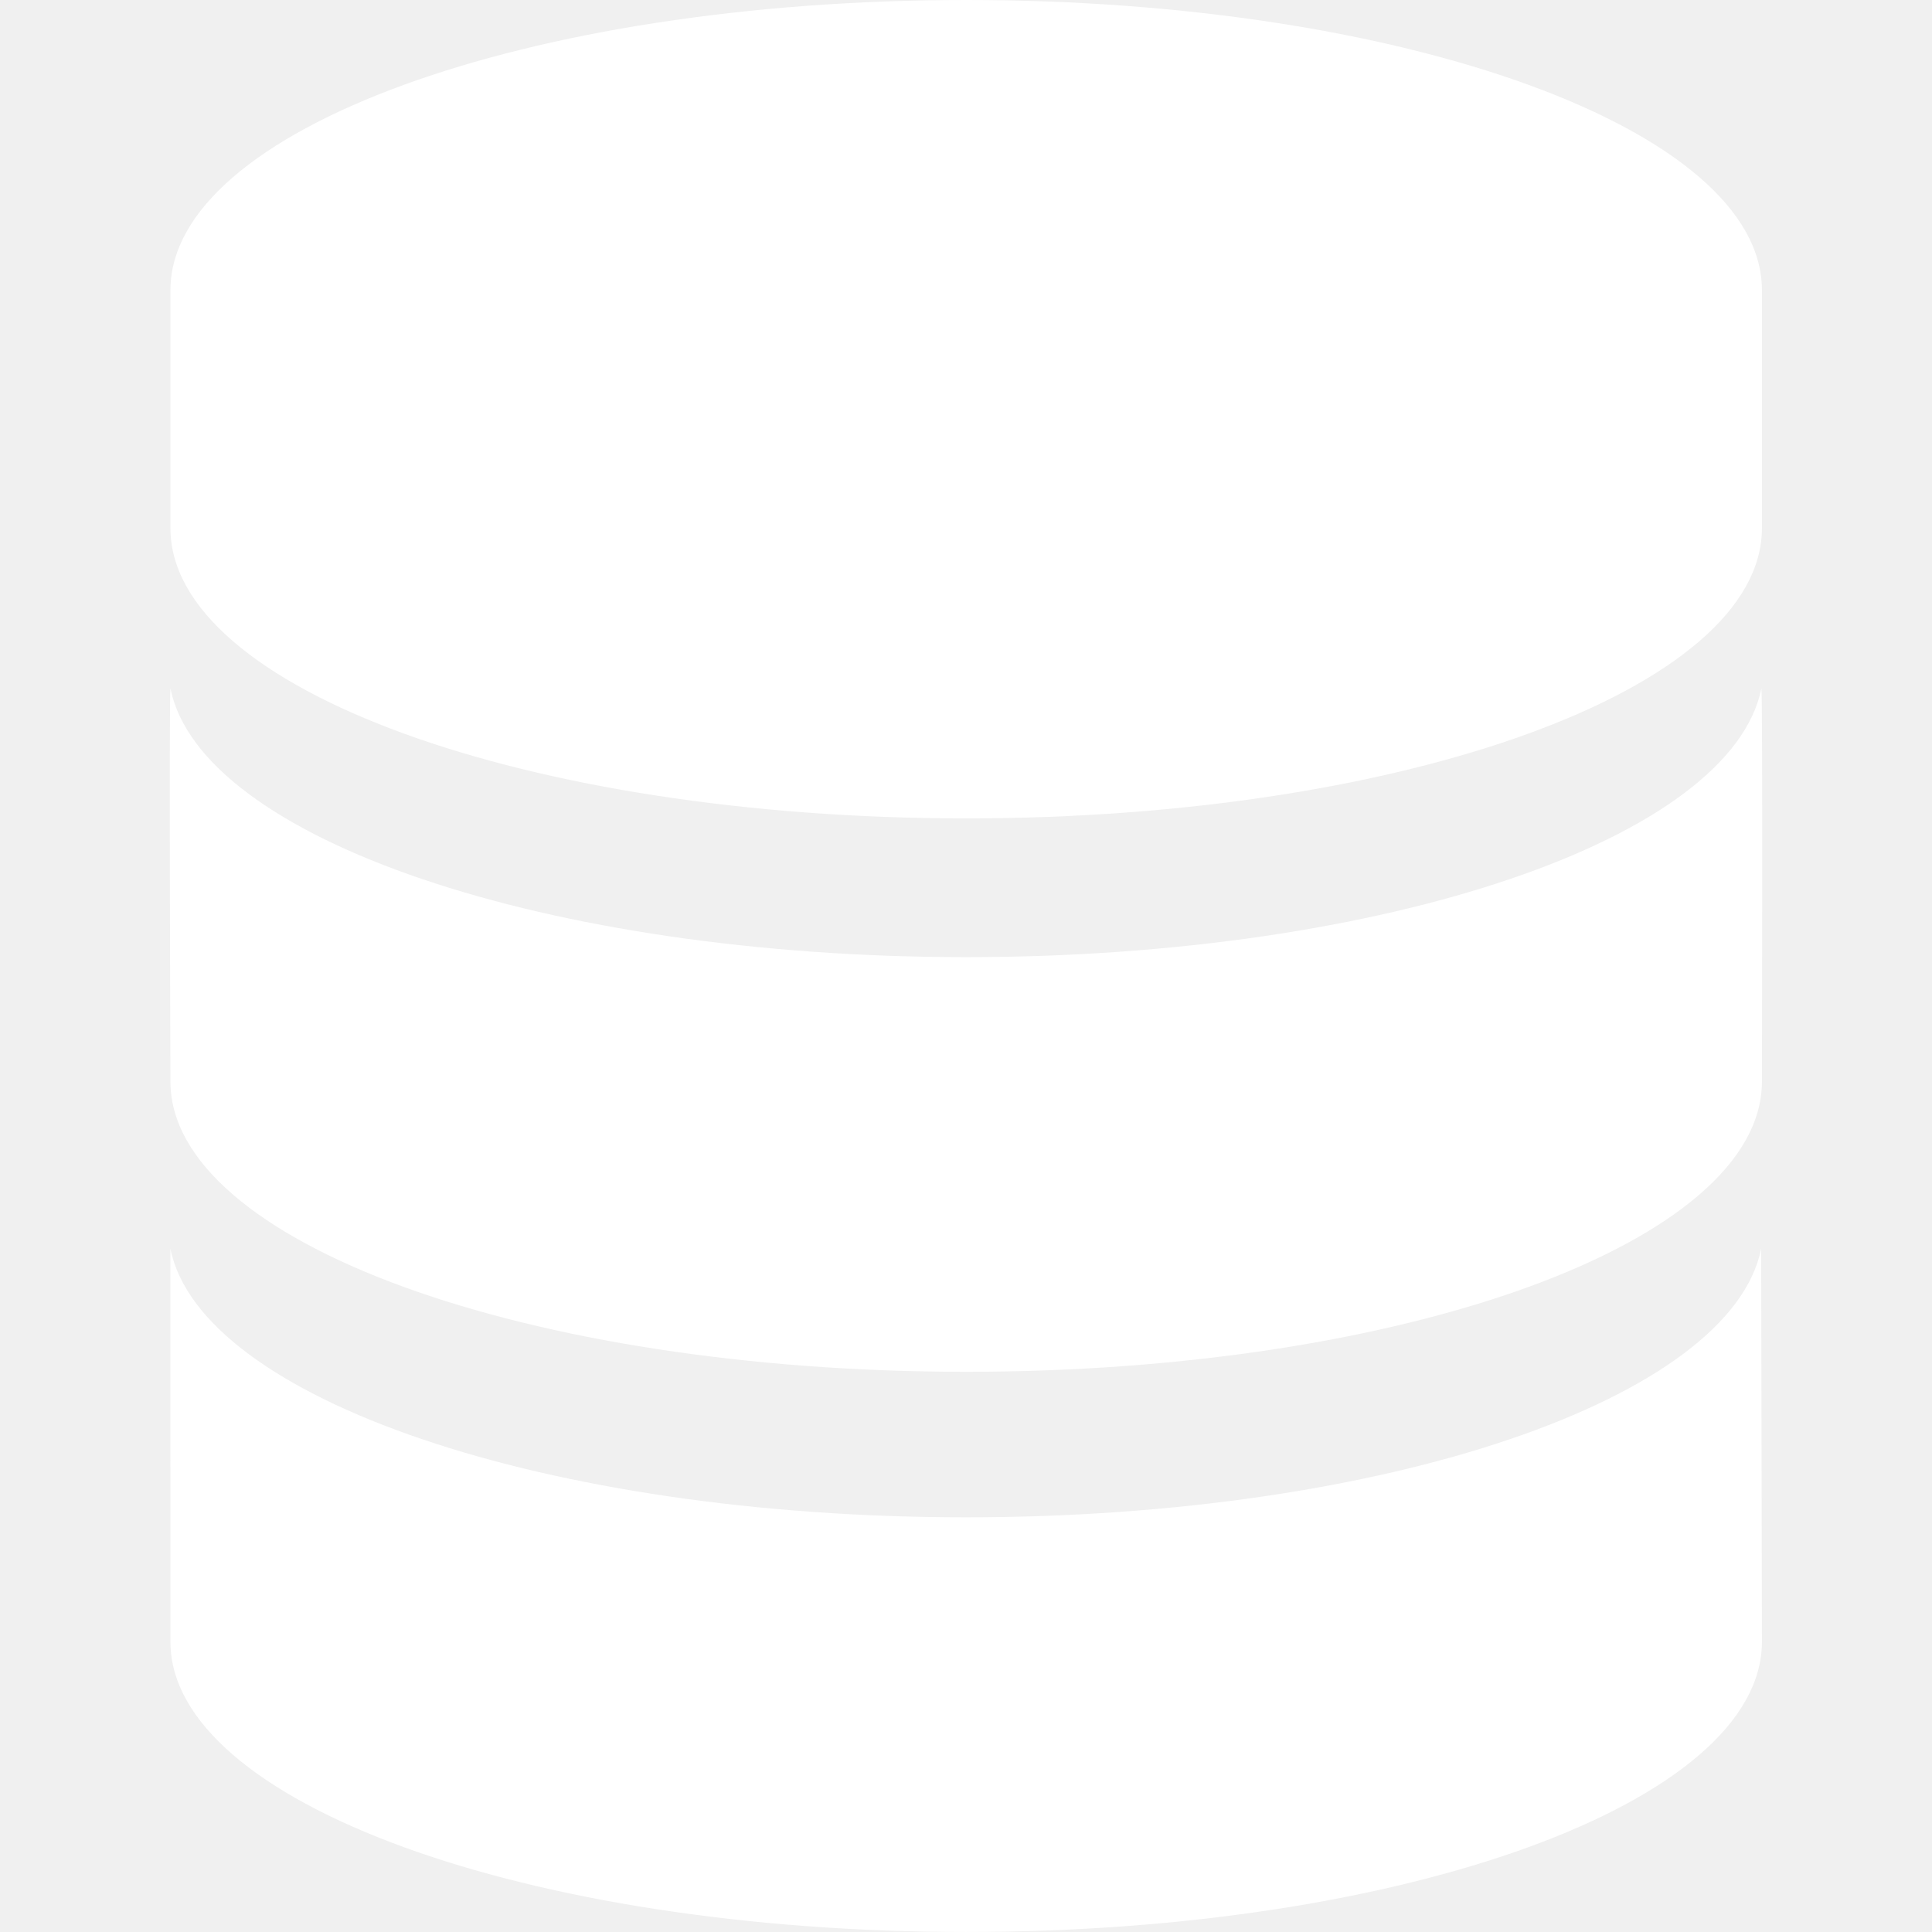
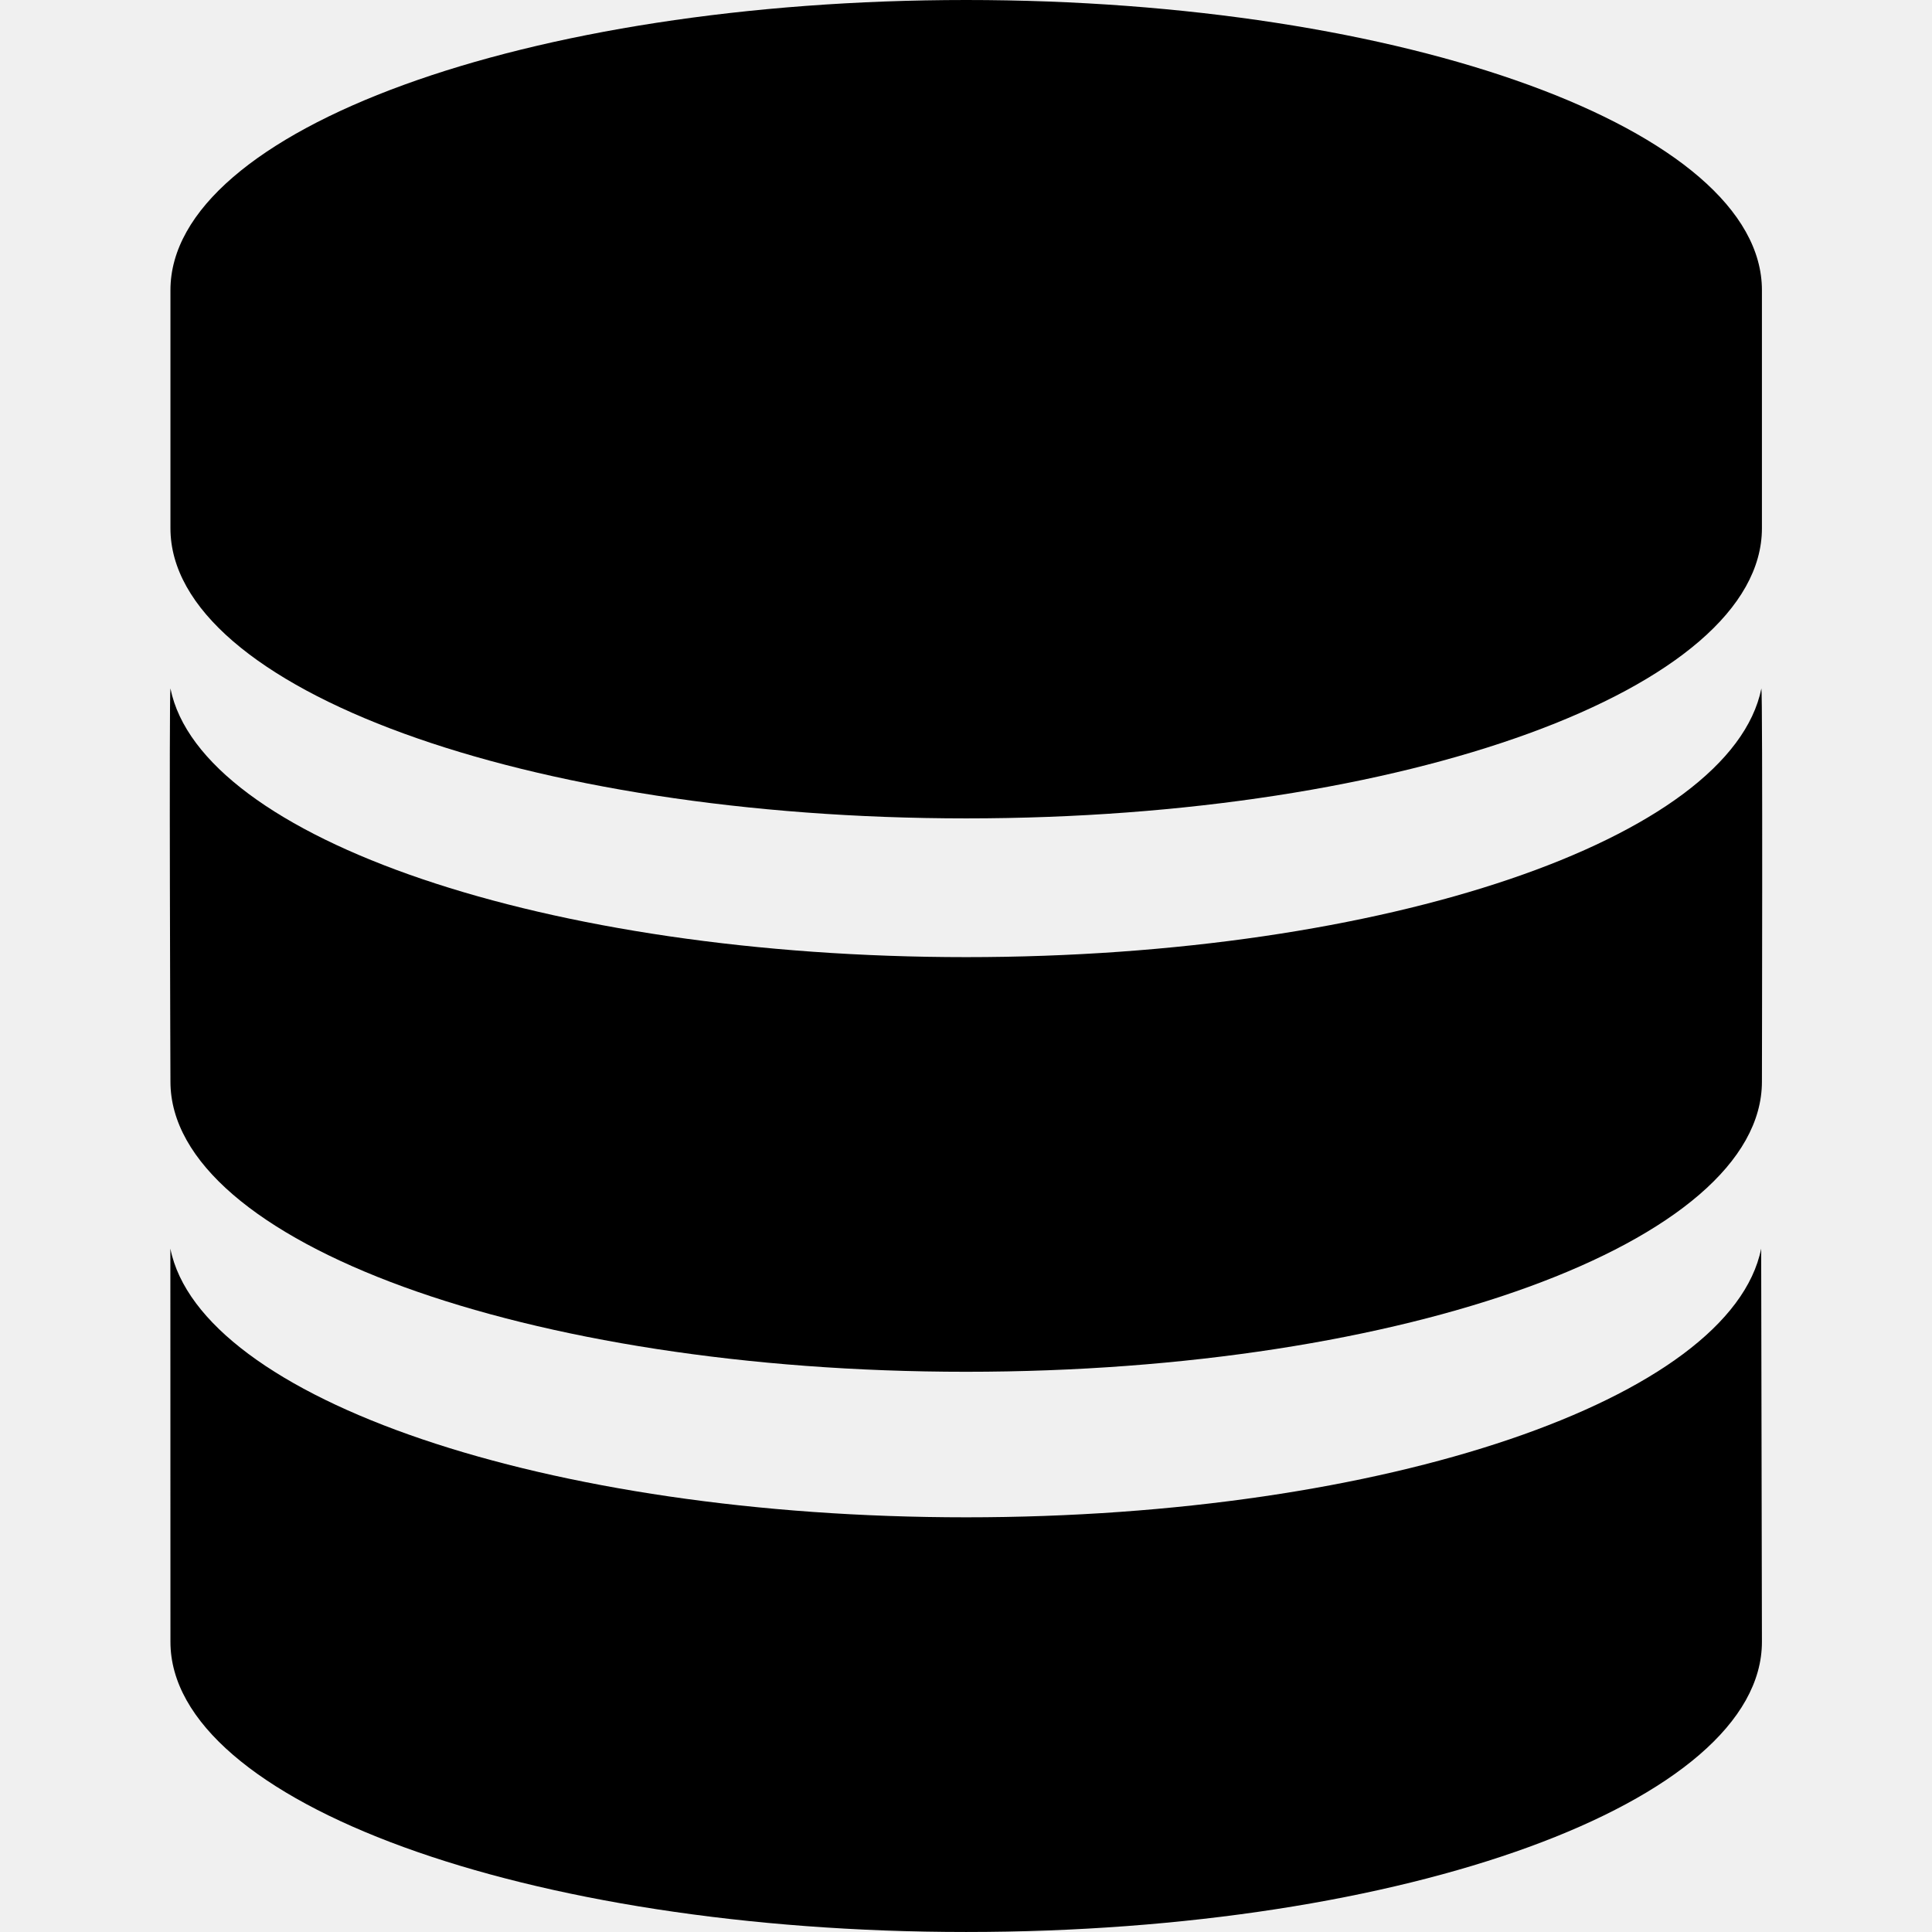
<svg xmlns="http://www.w3.org/2000/svg" version="1.1" id="Capa_1" x="0px" y="0px" viewBox="0 0 95.103 95.103" style="enable-background:new 0 0 95.103 95.103;" xml:space="preserve">
  <g>
    <g id="Layer_1_14_">
      <g>
        <g>
          <g>
-             <path d="M47.561,0C25.928,0,8.39,6.393,8.39,14.283v11.72c0,7.891,17.538,14.282,39.171,14.282       c21.632,0,39.17-6.392,39.17-14.282v-11.72C86.731,6.393,69.193,0,47.561,0z" fill="#FFFFFF" />
+             <path d="M47.561,0C25.928,0,8.39,6.393,8.39,14.283v11.72c0,7.891,17.538,14.282,39.171,14.282       c21.632,0,39.17-6.392,39.17-14.282v-11.72C86.731,6.393,69.193,0,47.561,0z" />
          </g>
        </g>
        <g>
          <g>
-             <path d="M47.561,47.115c-20.654,0-37.682-5.832-39.171-13.227c-0.071,0.353,0,19.355,0,19.355       c0,7.892,17.538,14.283,39.171,14.283c21.632,0,39.17-6.393,39.17-14.283c0,0,0.044-19.003-0.026-19.355       C85.214,41.284,68.214,47.115,47.561,47.115z" fill="#FFFFFF" />
+             <path d="M47.561,47.115c-20.654,0-37.682-5.832-39.171-13.227c-0.071,0.353,0,19.355,0,19.355       c0,7.892,17.538,14.283,39.171,14.283c21.632,0,39.17-6.393,39.17-14.283c0,0,0.044-19.003-0.026-19.355       C85.214,41.284,68.214,47.115,47.561,47.115z" />
          </g>
        </g>
-         <path d="M86.694,61.464c-1.488,7.391-18.479,13.226-39.133,13.226S9.875,68.854,8.386,61.464L8.39,80.82     c0,7.891,17.538,14.282,39.171,14.282c21.632,0,39.17-6.393,39.17-14.282L86.694,61.464z" fill="#FFFFFF" />
+         <path d="M86.694,61.464c-1.488,7.391-18.479,13.226-39.133,13.226S9.875,68.854,8.386,61.464L8.39,80.82     c0,7.891,17.538,14.282,39.171,14.282c21.632,0,39.17-6.393,39.17-14.282L86.694,61.464z" />
      </g>
    </g>
  </g>
  <g>
</g>
  <g>
</g>
  <g>
</g>
  <g>
</g>
  <g>
</g>
  <g>
</g>
  <g>
</g>
  <g>
</g>
  <g>
</g>
  <g>
</g>
  <g>
</g>
  <g>
</g>
  <g>
</g>
  <g>
</g>
  <g>
</g>
</svg>
